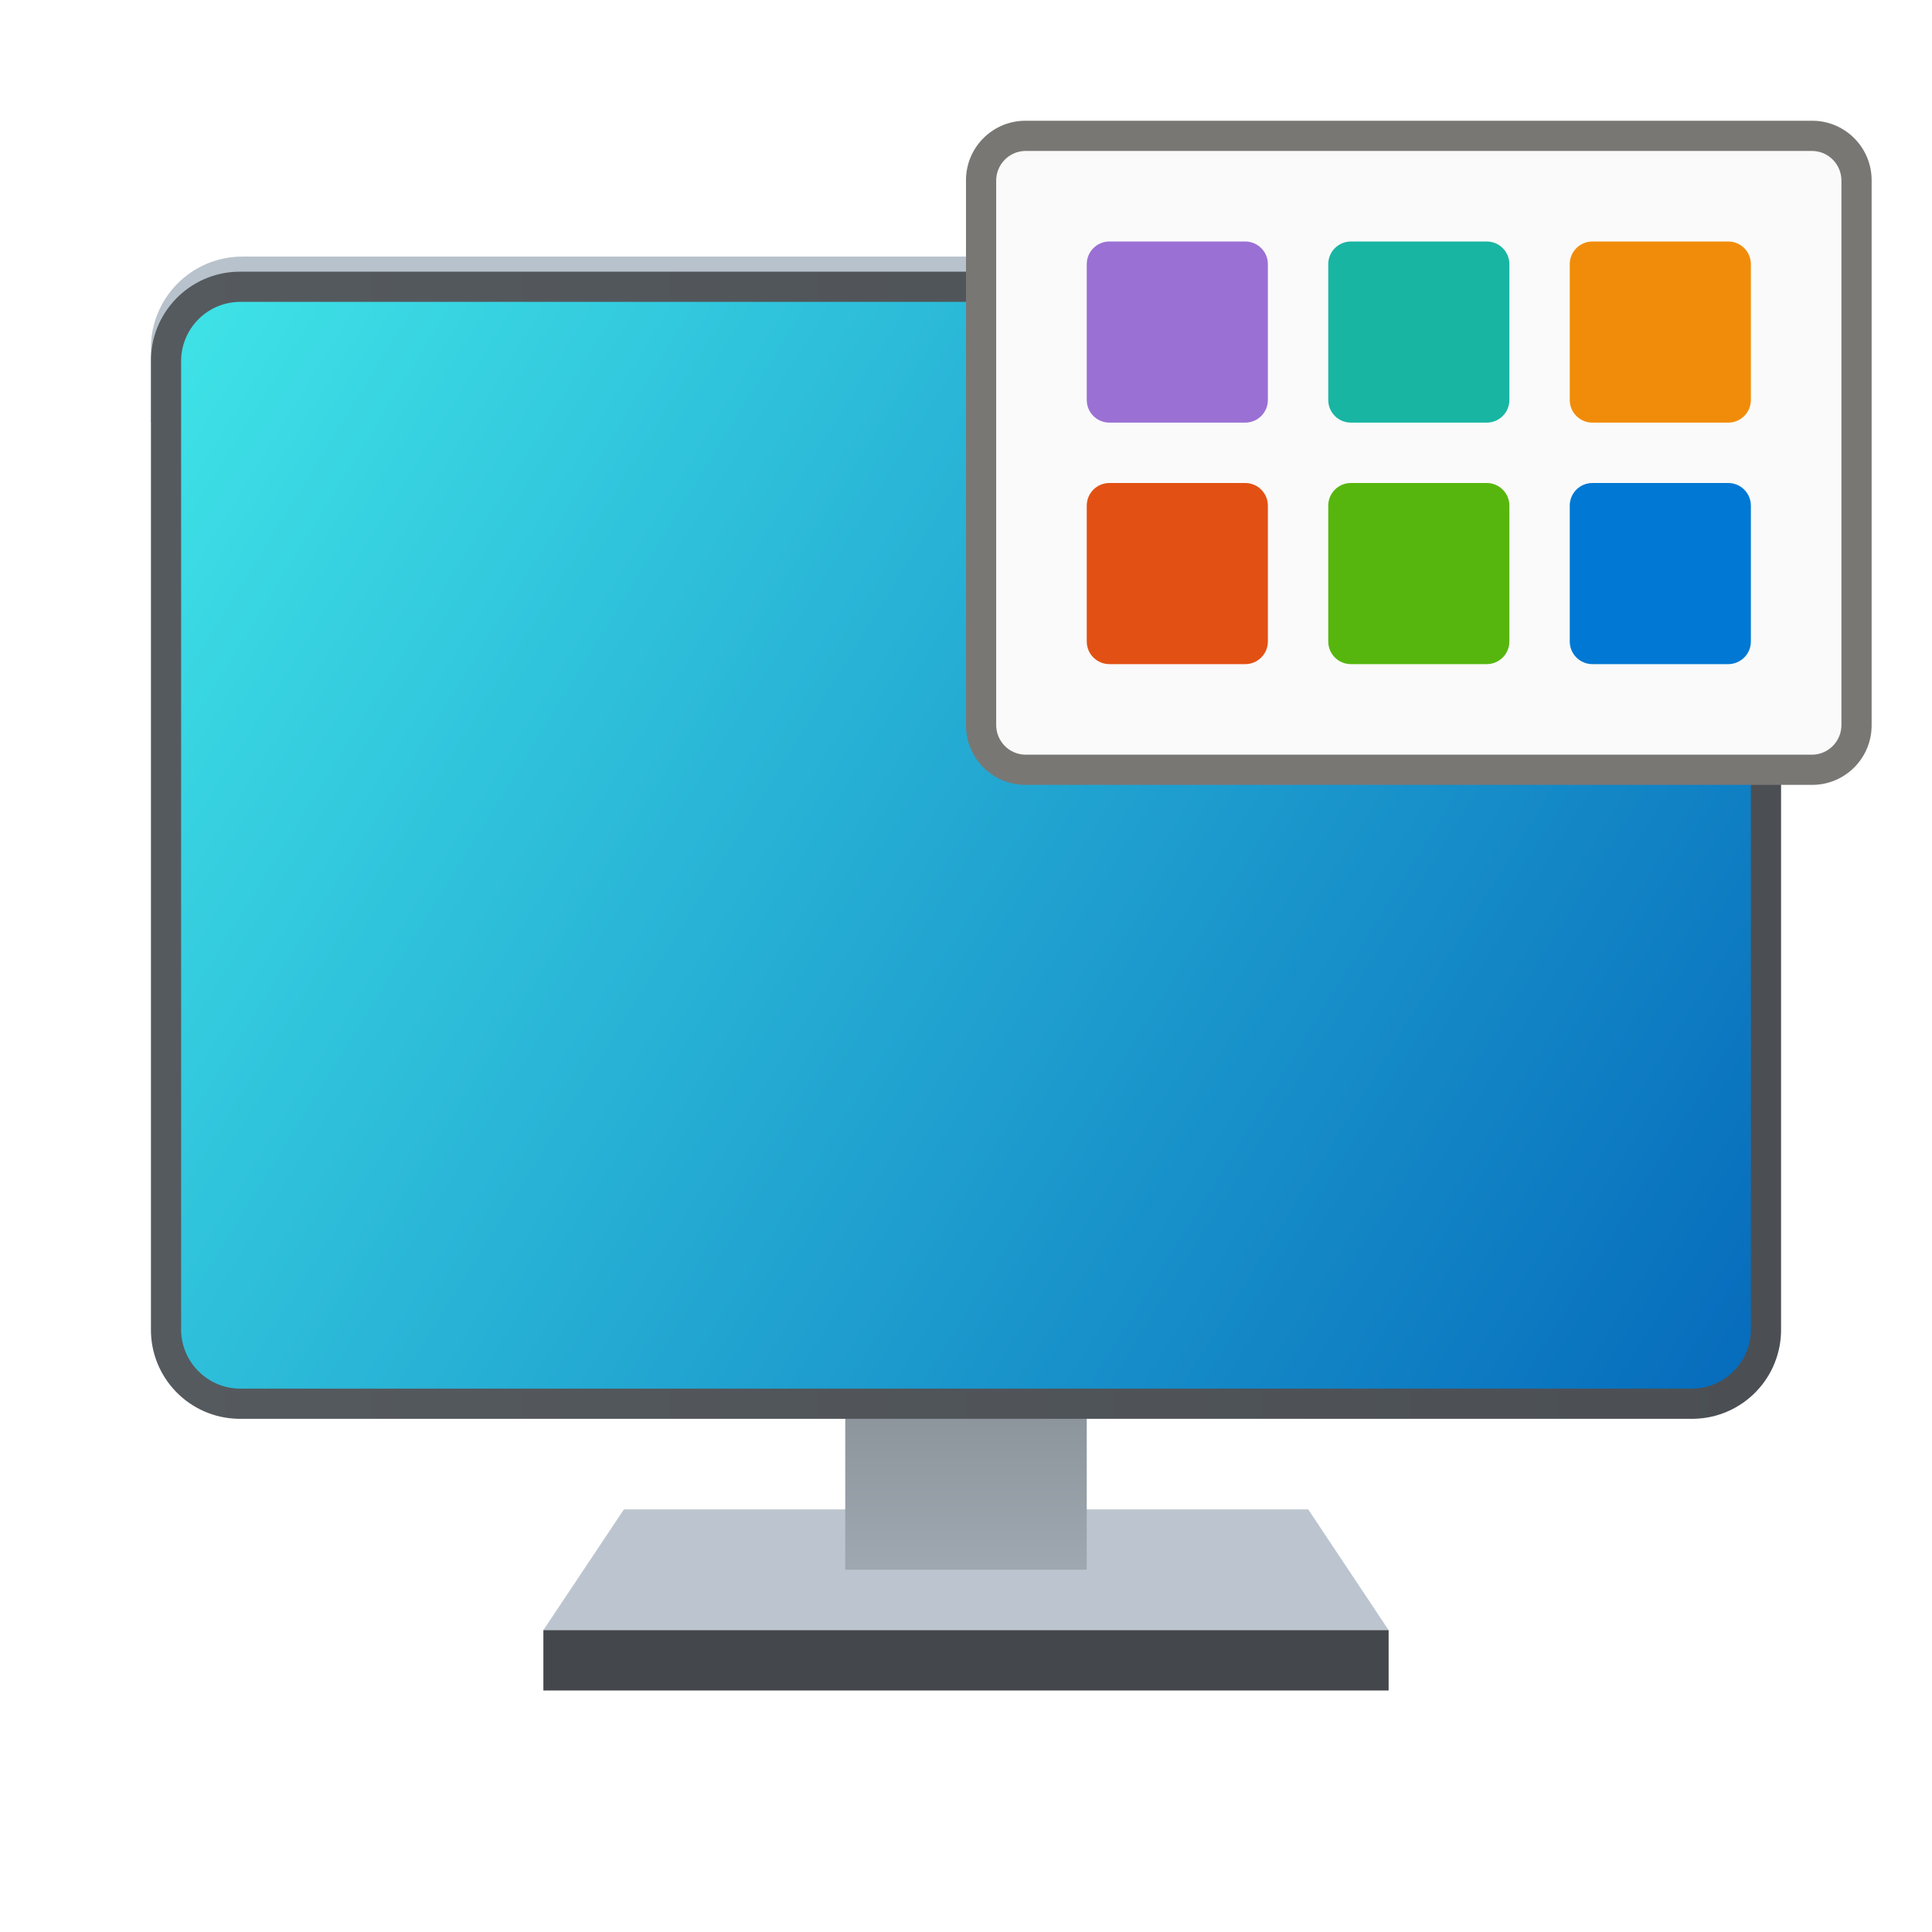
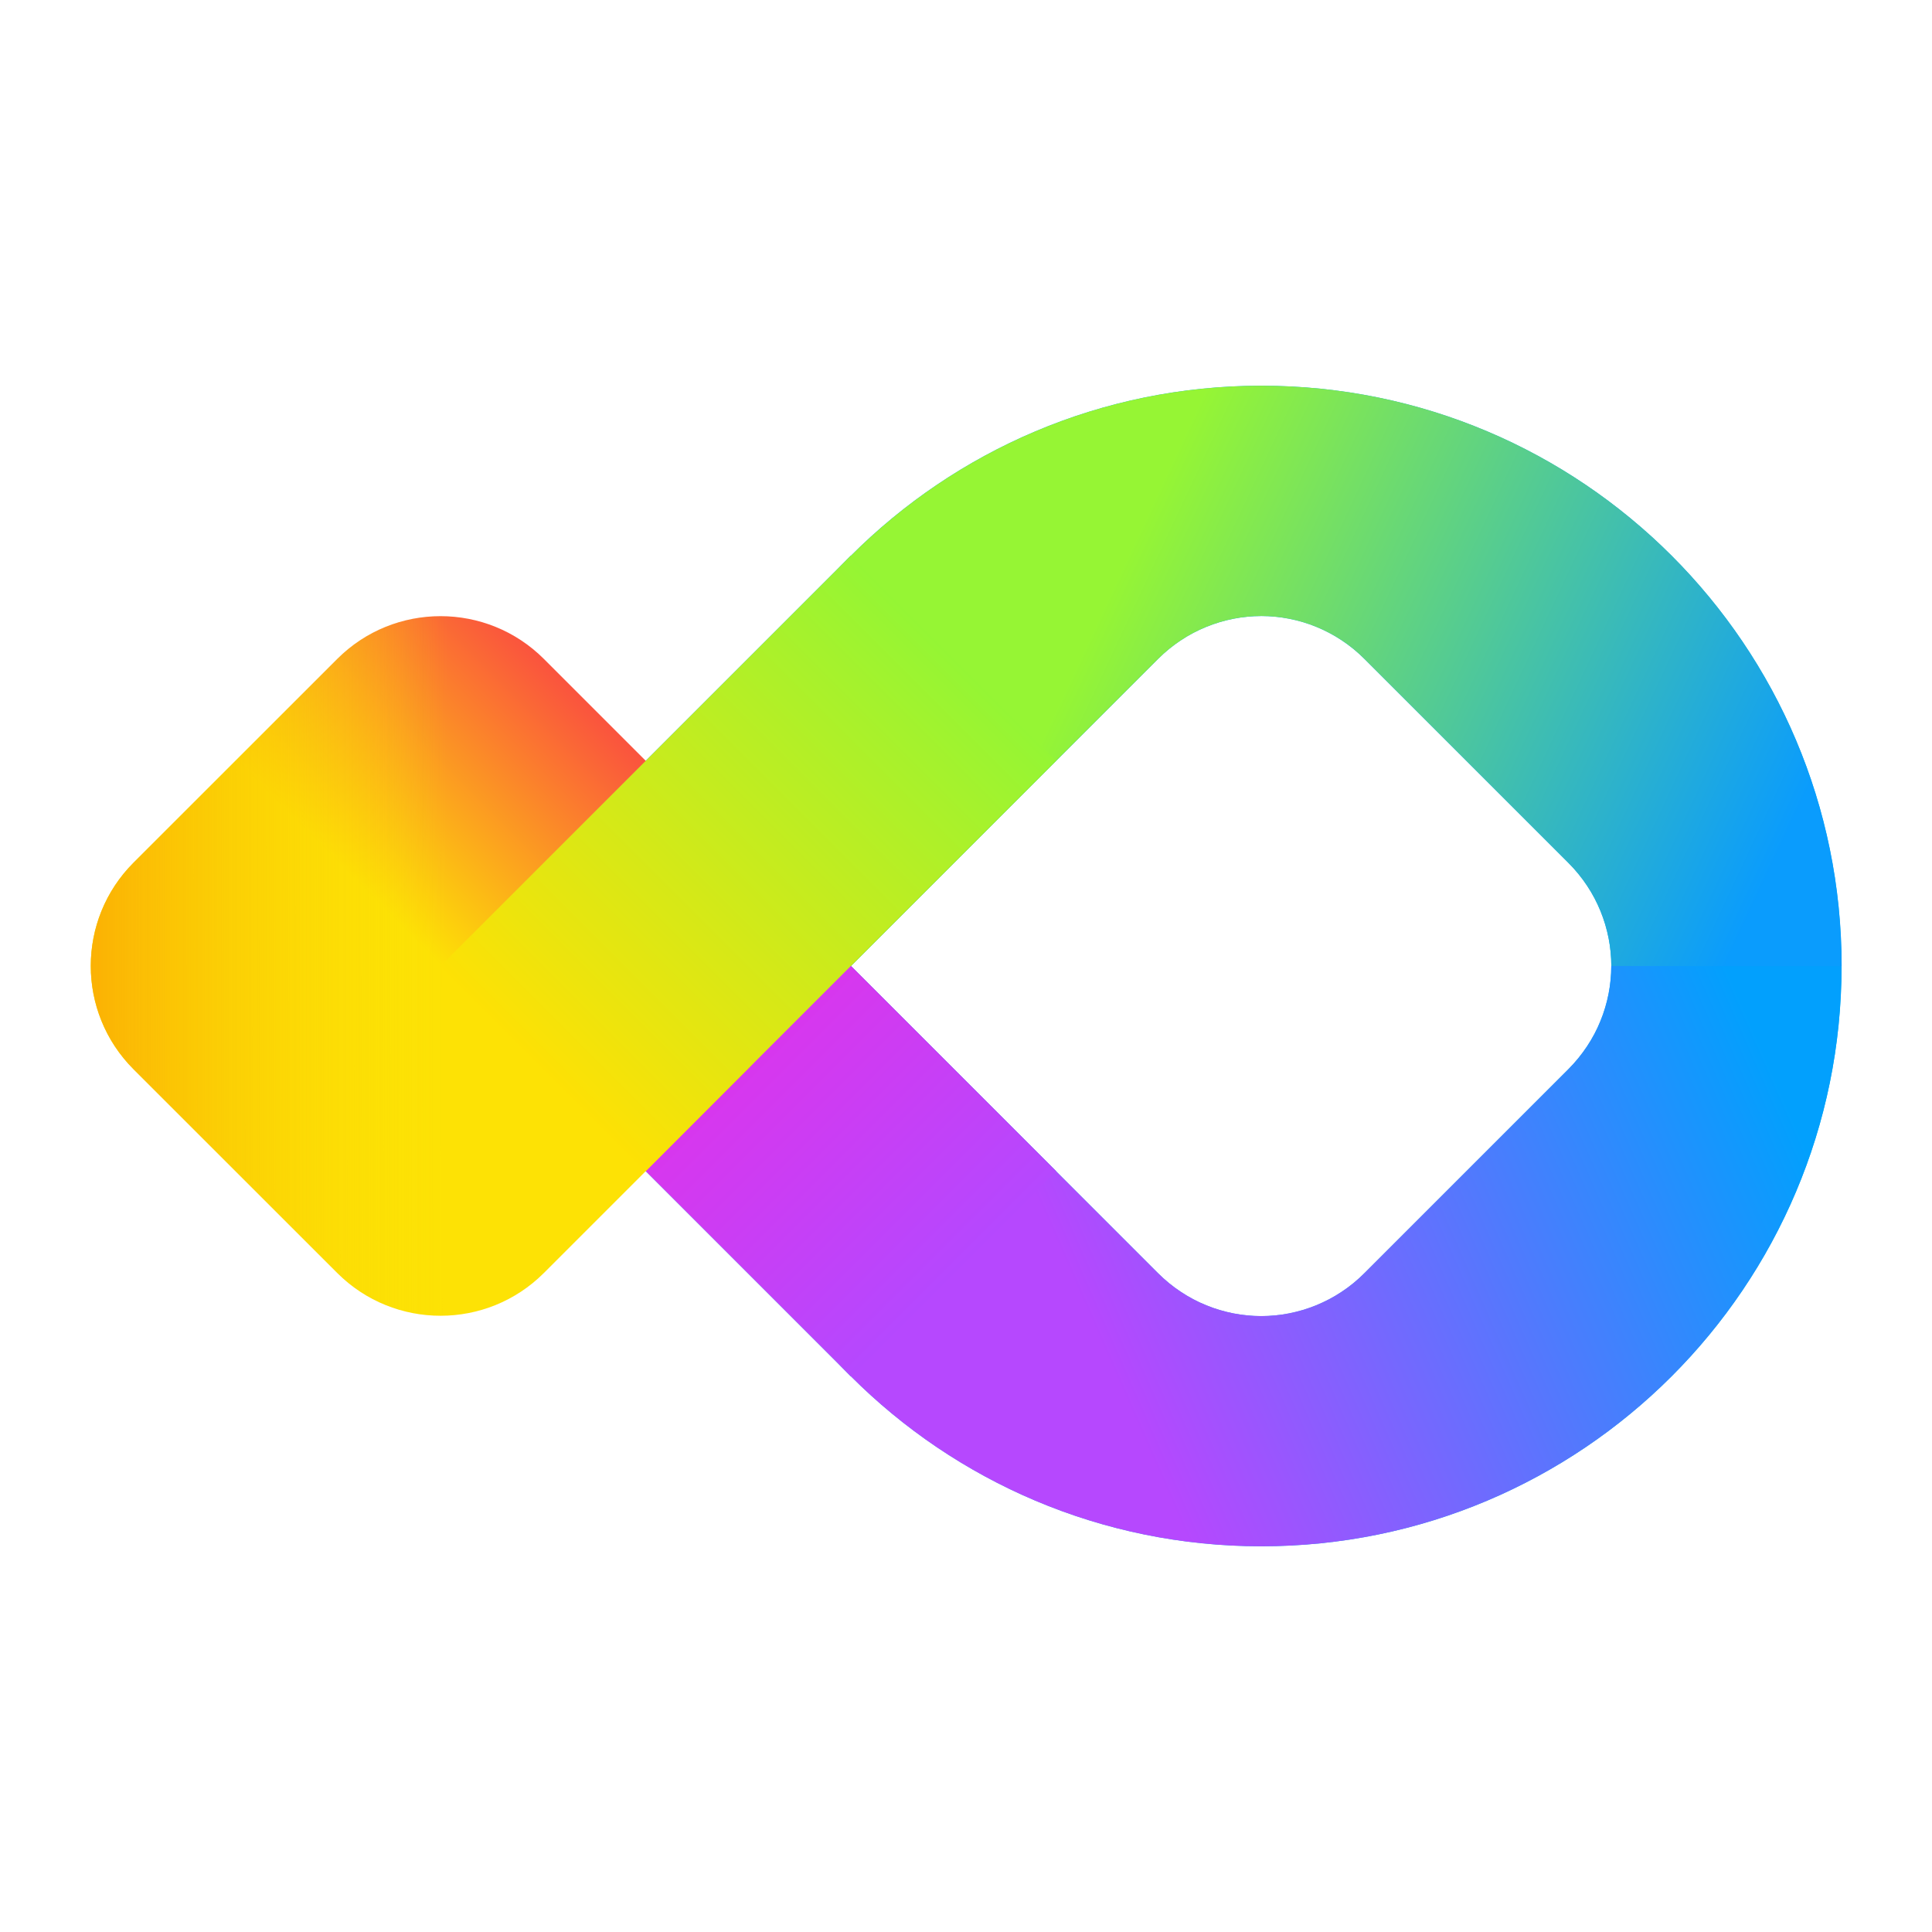
- <svg xmlns="http://www.w3.org/2000/svg" width="64px" height="64px" viewBox="0 0 64 64" version="1.1">
+ <svg xmlns="http://www.w3.org/2000/svg" width="64" height="64" version="1.1">
  <defs>
-     <linearGradient id="linear0" gradientUnits="userSpaceOnUse" x1="11.749" y1="12.114" x2="11.749" y2="8" gradientTransform="matrix(1.6,0,0,-2,13.2014,68)">
-       <stop offset="0" style="stop-color:rgb(50.588%,53.725%,56.471%);stop-opacity:1;" />
-       <stop offset="1" style="stop-color:rgb(62.353%,65.882%,69.02%);stop-opacity:1;" />
+     <linearGradient id="linearGradient13611" x1="-229.79" x2="-189.78" y1="59.311" y2="41.666" gradientTransform="matrix(.54923 0 0 .54923 161.42 9.1159)" gradientUnits="userSpaceOnUse">
+       <stop stop-color="#b648fe" offset="0" />
+       <stop stop-color="#02a0fd" offset="1" />
    </linearGradient>
-     <linearGradient id="linear1" gradientUnits="userSpaceOnUse" x1="2.5" y1="20.211" x2="29.5" y2="20.211" gradientTransform="matrix(2,0,0,-2.1112,0,70.6696)">
-       <stop offset="0" style="stop-color:rgb(33.333%,35.294%,37.255%);stop-opacity:1;" />
-       <stop offset="1" style="stop-color:rgb(29.412%,30.98%,32.549%);stop-opacity:1;" />
+     <linearGradient id="linearGradient64678" x1="-228.95" x2="-189.78" y1="23.361" y2="41.666" gradientTransform="matrix(.54923 0 0 .54923 161.42 9.1159)" gradientUnits="userSpaceOnUse">
+       <stop stop-color="#96f534" offset="0" />
+       <stop stop-color="#0a9cfd" offset="1" />
    </linearGradient>
-     <linearGradient id="linear2" gradientUnits="userSpaceOnUse" x1="1.742" y1="29.761" x2="28.999" y2="12.239" gradientTransform="matrix(1.9286,0,0,-2,2.357,70)">
-       <stop offset="0" style="stop-color:rgb(24.706%,89.02%,90.588%);stop-opacity:1;" />
-       <stop offset="1" style="stop-color:rgb(2.353%,41.961%,73.725%);stop-opacity:1;" />
+     <linearGradient id="linearGradient22984" x1="-142.07" x2="-124.57" y1="-209.74" y2="-209.74" gradientTransform="matrix(.54923 0 0 .54923 120.59 107.7)" gradientUnits="userSpaceOnUse">
+       <stop stop-color="#d737ee" offset="0" />
+       <stop stop-color="#b548fe" offset="1" />
+     </linearGradient>
+     <linearGradient id="linearGradient88405" x1="-200.99" x2="-218.49" y1="-159.57" y2="-159.57" gradientTransform="matrix(.54923 0 0 .54923 107.7 120.59)" gradientUnits="userSpaceOnUse">
+       <stop stop-color="#fa533e" offset="0" />
+       <stop stop-color="#fde205" offset="1" />
+     </linearGradient>
+     <linearGradient id="linearGradient108774" x1="-233.14" x2="-217.94" y1="-174.76" y2="-159.57" gradientTransform="matrix(.54923 0 0 .54923 107.7 120.59)" gradientUnits="userSpaceOnUse">
+       <stop stop-color="#fbb104" offset="0" />
+       <stop stop-color="#fbe106" stop-opacity="0" offset="1" />
+     </linearGradient>
+     <linearGradient id="linearGradient46849" x1="-218.49" x2="-183.49" y1="-150.82" y2="-150.82" gradientTransform="matrix(.54923 0 0 .54923 107.7 120.59)" gradientUnits="userSpaceOnUse">
+       <stop stop-color="#fde105" offset="0" />
+       <stop stop-color="#95f534" offset="1" />
    </linearGradient>
  </defs>
-   <g id="surface1">
-     <path style=" stroke:none;fill-rule:nonzero;fill:rgb(72.157%,76.078%,80%);fill-opacity:1;" d="M 8.031 8.5 L 55.969 8.5 C 57.645 8.5 59 9.855 59 11.531 L 59 14 L 5 14 L 5 11.531 C 5 9.855 6.355 8.5 8.031 8.5 Z M 8.031 8.5 " />
-     <path style=" stroke:none;fill-rule:nonzero;fill:rgb(73.725%,77.255%,81.176%);fill-opacity:1;" d="M 20.668 50 L 43.336 50 L 46 54 L 18 54 Z M 20.668 50 " />
-     <path style=" stroke:none;fill-rule:nonzero;fill:url(#linear0);" d="M 28 44 L 36 44 L 36 52 L 28 52 Z M 28 44 " />
-     <path style=" stroke:none;fill-rule:nonzero;fill:rgb(26.667%,28.235%,29.804%);fill-opacity:0.996;" d="M 18 54 L 46 54 L 46 56 L 18 56 Z M 18 54 " />
-     <path style=" stroke:none;fill-rule:nonzero;fill:url(#linear1);" d="M 7.895 9 L 56.105 9 C 57.734 9.031 59.027 10.371 59 12 L 59 44 C 59.027 45.629 57.734 46.969 56.105 47 L 7.895 47 C 6.266 46.969 4.973 45.629 5 44 L 5 12 C 4.973 10.371 6.266 9.031 7.895 9 Z M 7.895 9 " />
-     <path style=" stroke:none;fill-rule:nonzero;fill:url(#linear2);" d="M 7.926 10 L 56.074 10 C 57.156 10.02 58.02 10.914 58 12 L 58 44 C 58.02 45.086 57.156 45.98 56.074 46 L 7.926 46 C 6.844 45.98 5.98 45.086 6 44 L 6 12 C 5.98 10.914 6.844 10.02 7.926 10 Z M 7.926 10 " />
-     <path style=" stroke:none;fill-rule:nonzero;fill:rgb(47.451%,46.667%,45.49%);fill-opacity:1;" d="M 33.934 4 L 60.066 4 C 61.152 4.02 62.016 4.914 62 6 L 62 24 C 62.016 25.086 61.152 25.98 60.066 26 L 33.934 26 C 32.848 25.98 31.984 25.086 32 24 L 32 6 C 31.984 4.914 32.848 4.02 33.934 4 Z M 33.934 4 " />
-     <path style=" stroke:none;fill-rule:nonzero;fill:rgb(98.039%,98.039%,98.039%);fill-opacity:1;" d="M 33.965 5 L 60.035 5 C 60.578 5.008 61.008 5.457 61 6 L 61 24 C 61.008 24.543 60.578 24.992 60.035 25 L 33.965 25 C 33.422 24.992 32.992 24.543 33 24 L 33 6 C 32.992 5.457 33.422 5.008 33.965 5 Z M 33.965 5 " />
-     <path style=" stroke:none;fill-rule:nonzero;fill:rgb(60.392%,43.922%,83.137%);fill-opacity:1;" d="M 36.75 8 L 41.25 8 C 41.664 8 42 8.336 42 8.75 L 42 13.25 C 42 13.664 41.664 14 41.25 14 L 36.75 14 C 36.336 14 36 13.664 36 13.25 L 36 8.75 C 36 8.336 36.336 8 36.75 8 Z M 36.75 8 " />
-     <path style=" stroke:none;fill-rule:nonzero;fill:rgb(9.412%,70.98%,63.922%);fill-opacity:1;" d="M 44.75 8 L 49.25 8 C 49.664 8 50 8.336 50 8.75 L 50 13.25 C 50 13.664 49.664 14 49.25 14 L 44.75 14 C 44.336 14 44 13.664 44 13.25 L 44 8.75 C 44 8.336 44.336 8 44.75 8 Z M 44.75 8 " />
-     <path style=" stroke:none;fill-rule:nonzero;fill:rgb(94.51%,54.902%,3.922%);fill-opacity:1;" d="M 52.75 8 L 57.25 8 C 57.664 8 58 8.336 58 8.75 L 58 13.25 C 58 13.664 57.664 14 57.25 14 L 52.75 14 C 52.336 14 52 13.664 52 13.25 L 52 8.75 C 52 8.336 52.336 8 52.75 8 Z M 52.75 8 " />
-     <path style=" stroke:none;fill-rule:nonzero;fill:rgb(88.627%,31.765%,7.451%);fill-opacity:1;" d="M 36.75 16 L 41.25 16 C 41.664 16 42 16.336 42 16.75 L 42 21.25 C 42 21.664 41.664 22 41.25 22 L 36.75 22 C 36.336 22 36 21.664 36 21.25 L 36 16.75 C 36 16.336 36.336 16 36.75 16 Z M 36.75 16 " />
-     <path style=" stroke:none;fill-rule:nonzero;fill:rgb(33.725%,71.373%,5.49%);fill-opacity:1;" d="M 44.75 16 L 49.25 16 C 49.664 16 50 16.336 50 16.75 L 50 21.25 C 50 21.664 49.664 22 49.25 22 L 44.75 22 C 44.336 22 44 21.664 44 21.25 L 44 16.75 C 44 16.336 44.336 16 44.75 16 Z M 44.75 16 " />
-     <path style=" stroke:none;fill-rule:nonzero;fill:rgb(0%,47.059%,83.137%);fill-opacity:1;" d="M 52.75 16 L 57.25 16 C 57.664 16 58 16.336 58 16.75 L 58 21.25 C 58 21.664 57.664 22 57.25 22 L 52.75 22 C 52.336 22 52 21.664 52 21.25 L 52 16.75 C 52 16.336 52.336 16 52.75 16 Z M 52.75 16 " />
+   <g fill="#08b7ee" fill-rule="evenodd" stroke-linecap="round" stroke-linejoin="round">
+     <path d="m41.781 12.777a19.223 19.223 0 0 0-19.223 19.223 19.223 19.223 0 0 0 19.223 19.223 19.223 19.223 0 0 0 19.223-19.223 19.223 19.223 0 0 0-19.223-19.223zm0 7.63c0.155 0 0.309 0.008 0.463 0.023 0.154 0.015 0.308 0.037 0.46 0.067 0.152 0.03 0.304 0.067 0.454 0.112 0.15 0.044 0.297 0.096 0.443 0.156 0.146 0.059 0.289 0.125 0.429 0.2 0.141 0.074 0.279 0.156 0.413 0.245 0.134 0.089 0.266 0.185 0.393 0.289 0.127 0.104 0.249 0.215 0.368 0.334l6.747 6.747c0.119 0.119 0.229 0.241 0.333 0.368s0.201 0.258 0.29 0.393c0.089 0.134 0.171 0.272 0.245 0.413 0.074 0.141 0.14 0.283 0.2 0.429 0.059 0.146 0.111 0.293 0.156 0.443 0.044 0.15 0.082 0.301 0.112 0.454 0.03 0.152 0.052 0.306 0.067 0.46 0.015 0.154 0.023 0.309 0.023 0.463s-0.008 0.309-0.023 0.463c-0.015 0.154-0.037 0.308-0.067 0.46s-0.067 0.303-0.112 0.453c-0.044 0.15-0.096 0.297-0.156 0.443-0.059 0.146-0.125 0.29-0.2 0.43-0.074 0.141-0.156 0.278-0.245 0.412-0.089 0.134-0.186 0.266-0.29 0.393-0.103 0.126-0.213 0.248-0.33 0.366l-6.75 6.75c-0.119 0.119-0.241 0.23-0.368 0.334-0.127 0.104-0.258 0.2-0.393 0.289-0.134 0.089-0.272 0.171-0.413 0.245-0.141 0.074-0.283 0.14-0.429 0.2-0.146 0.059-0.293 0.111-0.443 0.156-0.15 0.044-0.301 0.082-0.454 0.112-0.152 0.03-0.306 0.052-0.46 0.067-0.154 0.015-0.309 0.023-0.463 0.023-0.155 0-0.309-0.008-0.463-0.023-0.154-0.015-0.308-0.037-0.46-0.067-0.152-0.03-0.303-0.067-0.453-0.112-0.15-0.044-0.297-0.096-0.443-0.156-0.146-0.059-0.29-0.125-0.43-0.2-0.141-0.074-0.278-0.156-0.412-0.245-0.134-0.089-0.266-0.185-0.393-0.289-0.127-0.104-0.25-0.215-0.369-0.334l-10.17-10.17 10.172-10.172c0.118-0.117 0.24-0.229 0.366-0.331 0.127-0.104 0.258-0.2 0.393-0.289 0.134-0.089 0.271-0.171 0.412-0.245 0.141-0.074 0.285-0.14 0.43-0.2 0.146-0.059 0.293-0.111 0.443-0.156 0.15-0.044 0.3-0.082 0.453-0.112 0.152-0.03 0.306-0.052 0.46-0.067 0.154-0.015 0.309-0.023 0.463-0.023z" stroke-width="3.445" style="paint-order:stroke fill markers" />
+     <rect transform="rotate(-45)" x="-12.306" y="32.946" width="19.223" height="9.611" ry="0" stroke-width="1.966" style="paint-order:stroke fill markers" />
+     <rect transform="matrix(.70711 .70711 .70711 -.70711 0 0)" x="32.946" y="-12.307" width="19.223" height="9.612" ry="0" stroke-width="1.966" style="paint-order:stroke fill markers" />
+   </g>
+   <g fill-rule="evenodd" stroke-linecap="round" stroke-linejoin="round">
+     <path d="m22.558 32a19.223 19.223 0 0 0 19.223 19.223 19.223 19.223 0 0 0 19.223-19.223h-7.63c0 0.155-0.008 0.309-0.023 0.463-0.015 0.154-0.037 0.308-0.067 0.46s-0.067 0.303-0.112 0.453c-0.044 0.15-0.096 0.297-0.156 0.443-0.059 0.146-0.125 0.29-0.2 0.43-0.074 0.141-0.156 0.278-0.245 0.412-0.089 0.134-0.186 0.266-0.29 0.393-0.103 0.126-0.213 0.248-0.33 0.366l-6.75 6.75c-0.119 0.119-0.241 0.23-0.368 0.334-0.127 0.104-0.258 0.2-0.393 0.289-0.134 0.089-0.272 0.171-0.413 0.245-0.141 0.074-0.283 0.14-0.429 0.2-0.146 0.059-0.293 0.111-0.443 0.156-0.15 0.044-0.301 0.082-0.454 0.112-0.152 0.03-0.306 0.052-0.46 0.067-0.154 0.015-0.309 0.023-0.463 0.023-0.155 0-0.309-0.008-0.463-0.023-0.154-0.015-0.308-0.037-0.46-0.067-0.152-0.03-0.303-0.067-0.453-0.112-0.15-0.044-0.297-0.096-0.443-0.156-0.146-0.059-0.29-0.125-0.43-0.2-0.141-0.074-0.278-0.156-0.412-0.245-0.134-0.089-0.266-0.185-0.393-0.289-0.127-0.104-0.25-0.215-0.369-0.334l-10.17-10.17z" fill="url(#linearGradient13611)" stroke-width="3.445" style="paint-order:stroke fill markers" />
+     <path d="m22.558 32h5.631l10.172-10.172c0.118-0.117 0.24-0.229 0.366-0.331 0.127-0.104 0.258-0.2 0.393-0.289 0.134-0.089 0.271-0.171 0.412-0.245 0.141-0.074 0.285-0.14 0.43-0.2 0.146-0.059 0.293-0.111 0.443-0.156 0.15-0.044 0.3-0.082 0.453-0.112 0.152-0.03 0.306-0.052 0.46-0.067 0.154-0.015 0.309-0.023 0.463-0.023 0.155 0 0.309 0.008 0.463 0.023 0.154 0.015 0.308 0.037 0.46 0.067 0.152 0.03 0.304 0.067 0.454 0.112 0.15 0.044 0.297 0.096 0.443 0.156 0.146 0.059 0.289 0.125 0.429 0.2 0.141 0.074 0.279 0.156 0.413 0.245 0.134 0.089 0.266 0.185 0.393 0.289 0.127 0.104 0.249 0.215 0.368 0.334l6.747 6.747c0.119 0.119 0.229 0.241 0.333 0.368 0.104 0.127 0.201 0.258 0.29 0.393 0.089 0.134 0.171 0.272 0.245 0.413 0.074 0.141 0.14 0.283 0.2 0.429 0.059 0.146 0.111 0.293 0.156 0.443 0.044 0.15 0.082 0.301 0.112 0.454 0.03 0.152 0.052 0.306 0.067 0.46 0.015 0.154 0.023 0.309 0.023 0.463h7.63a19.223 19.223 0 0 0-19.223-19.223 19.223 19.223 0 0 0-19.223 19.223z" fill="url(#linearGradient64678)" stroke-width="3.445" style="paint-order:stroke fill markers" />
+     <rect transform="matrix(.70711 .70711 .70711 -.70711 0 0)" x="32.946" y="-12.307" width="19.223" height="9.612" ry="0" fill="url(#linearGradient22984)" stroke-width="1.966" style="paint-order:stroke fill markers" />
+     <rect transform="rotate(-45)" x="-21.918" y="23.335" width="19.223" height="19.223" ry="4.841" fill="url(#linearGradient88405)" stroke-width="2.781" style="paint-order:stroke fill markers" />
+     <rect transform="rotate(-45)" x="-21.918" y="23.335" width="19.223" height="19.223" ry="4.841" fill="url(#linearGradient108774)" stroke-width="2.781" style="paint-order:stroke fill markers" />
+     <rect transform="rotate(-45)" x="-12.306" y="32.946" width="19.223" height="9.611" ry="0" fill="url(#linearGradient46849)" stroke-width="1.966" style="paint-order:stroke fill markers" />
  </g>
</svg>
